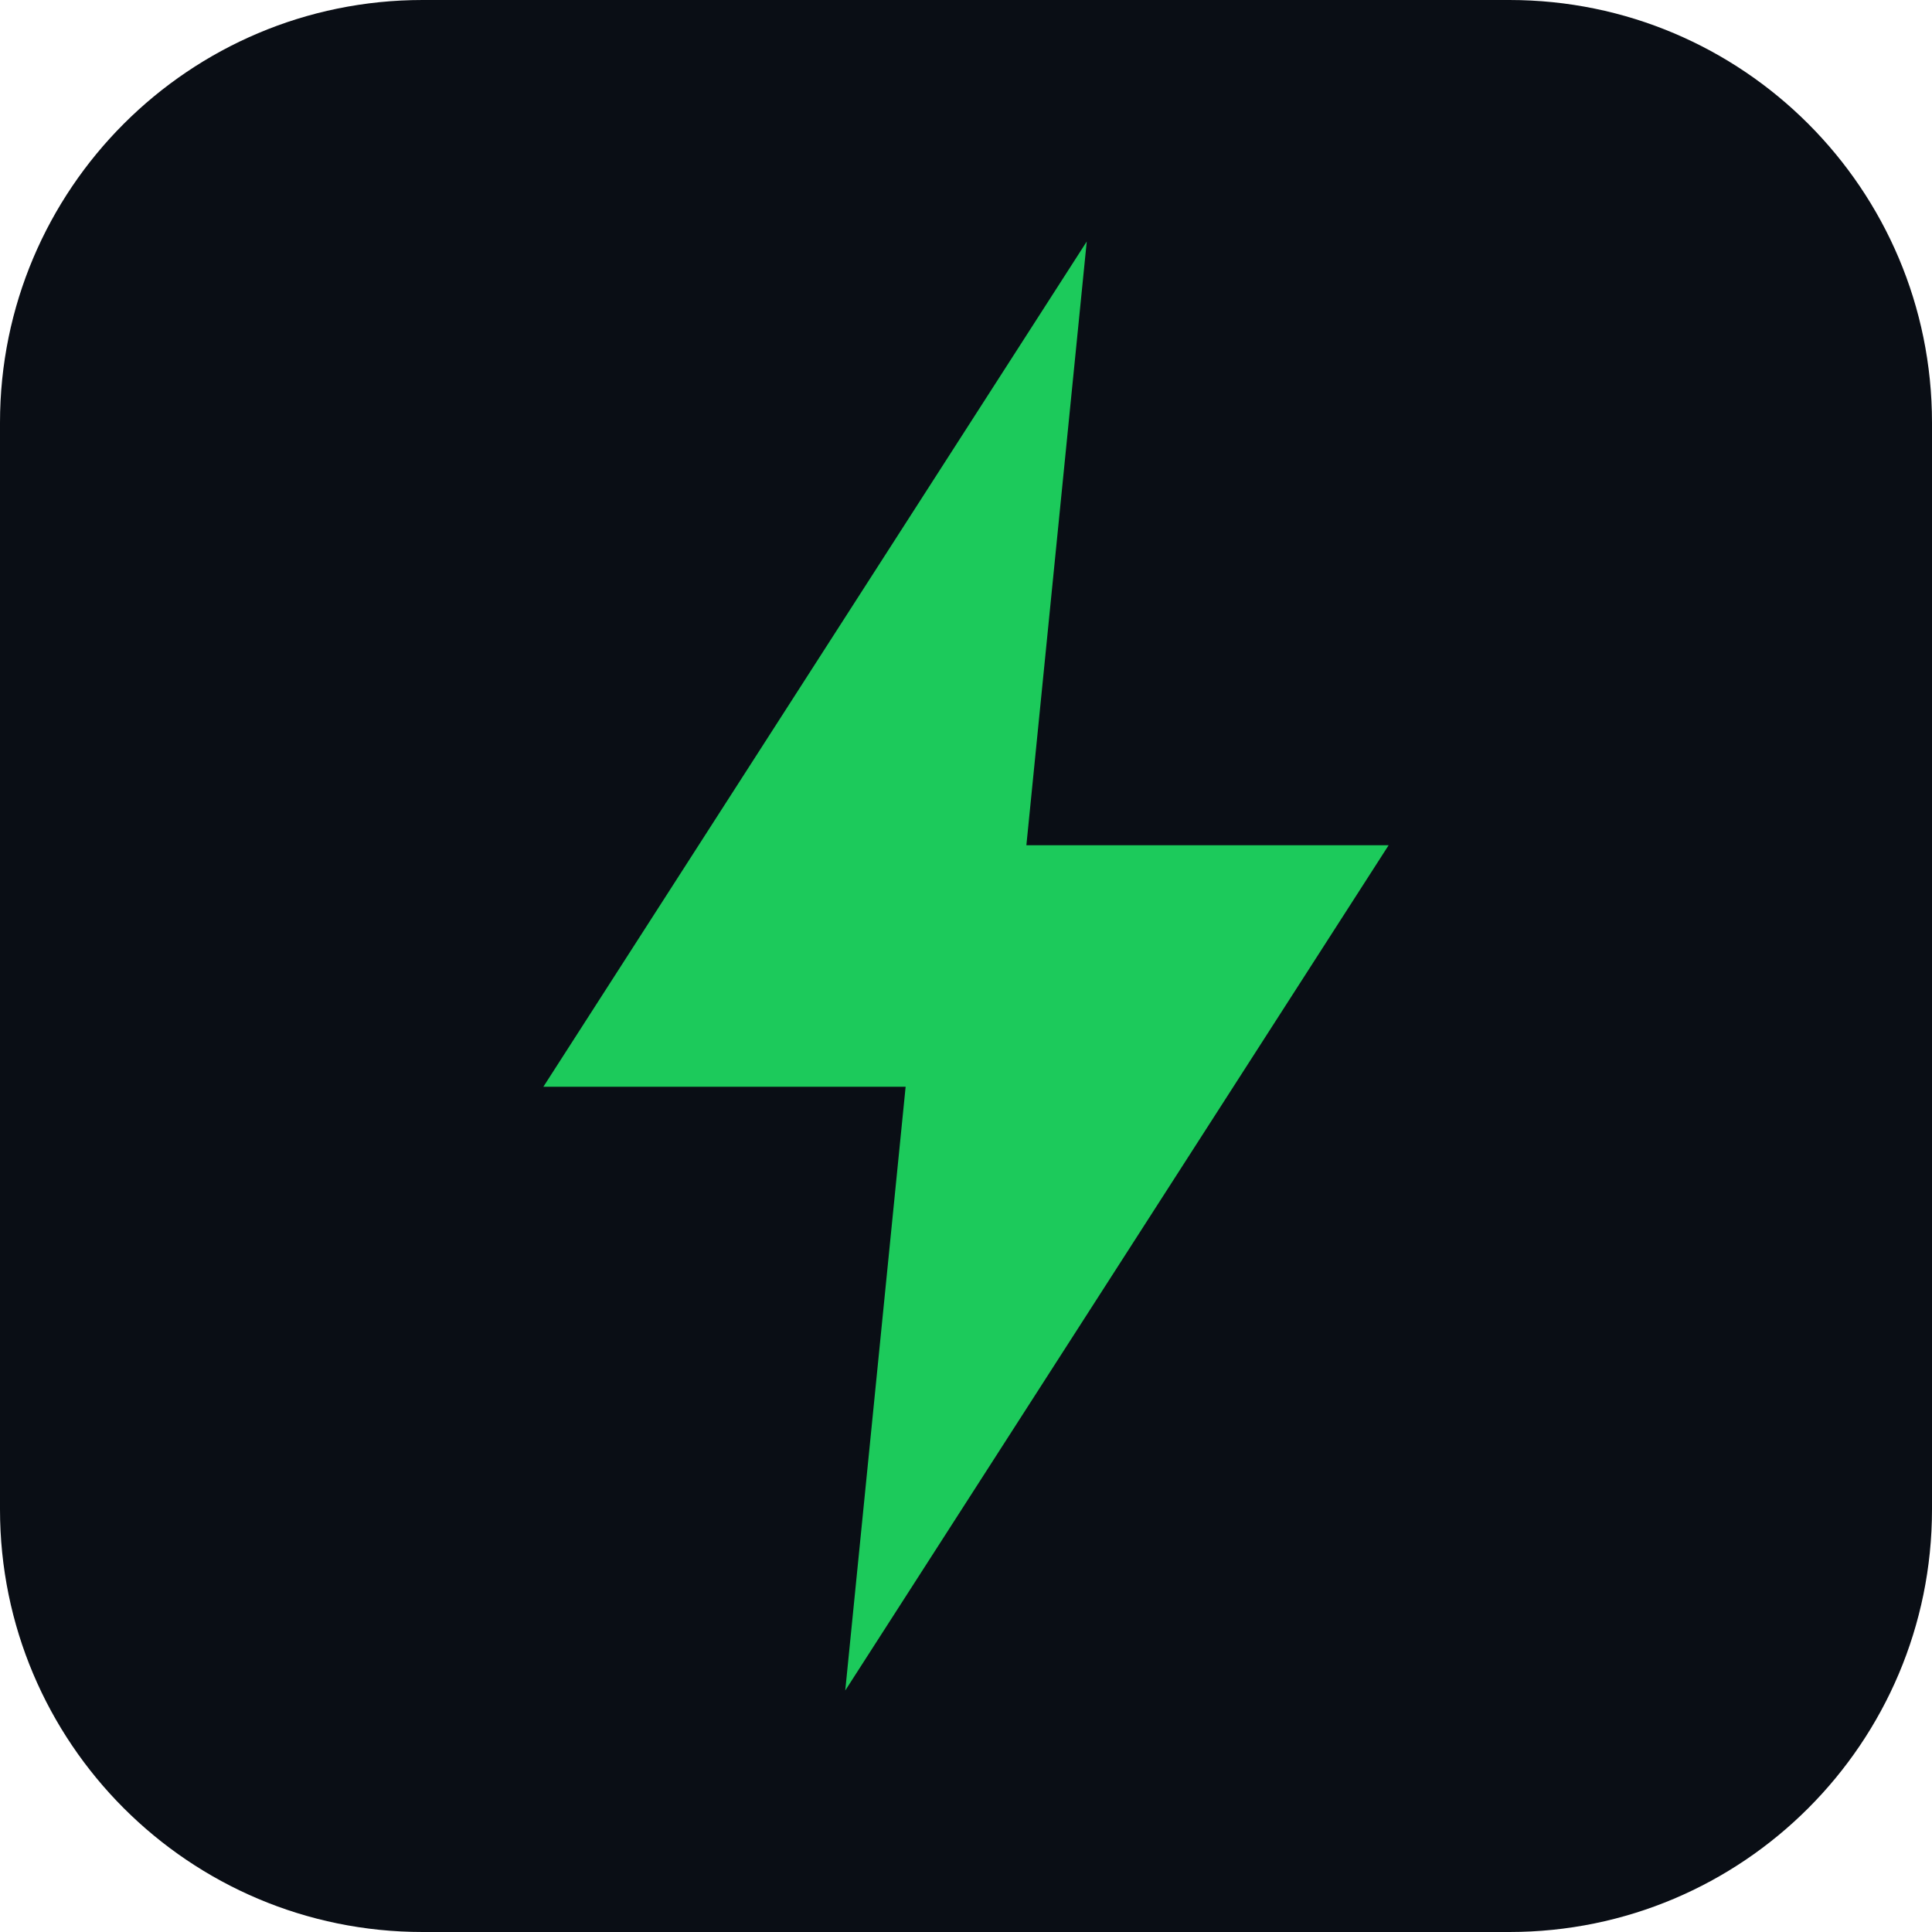
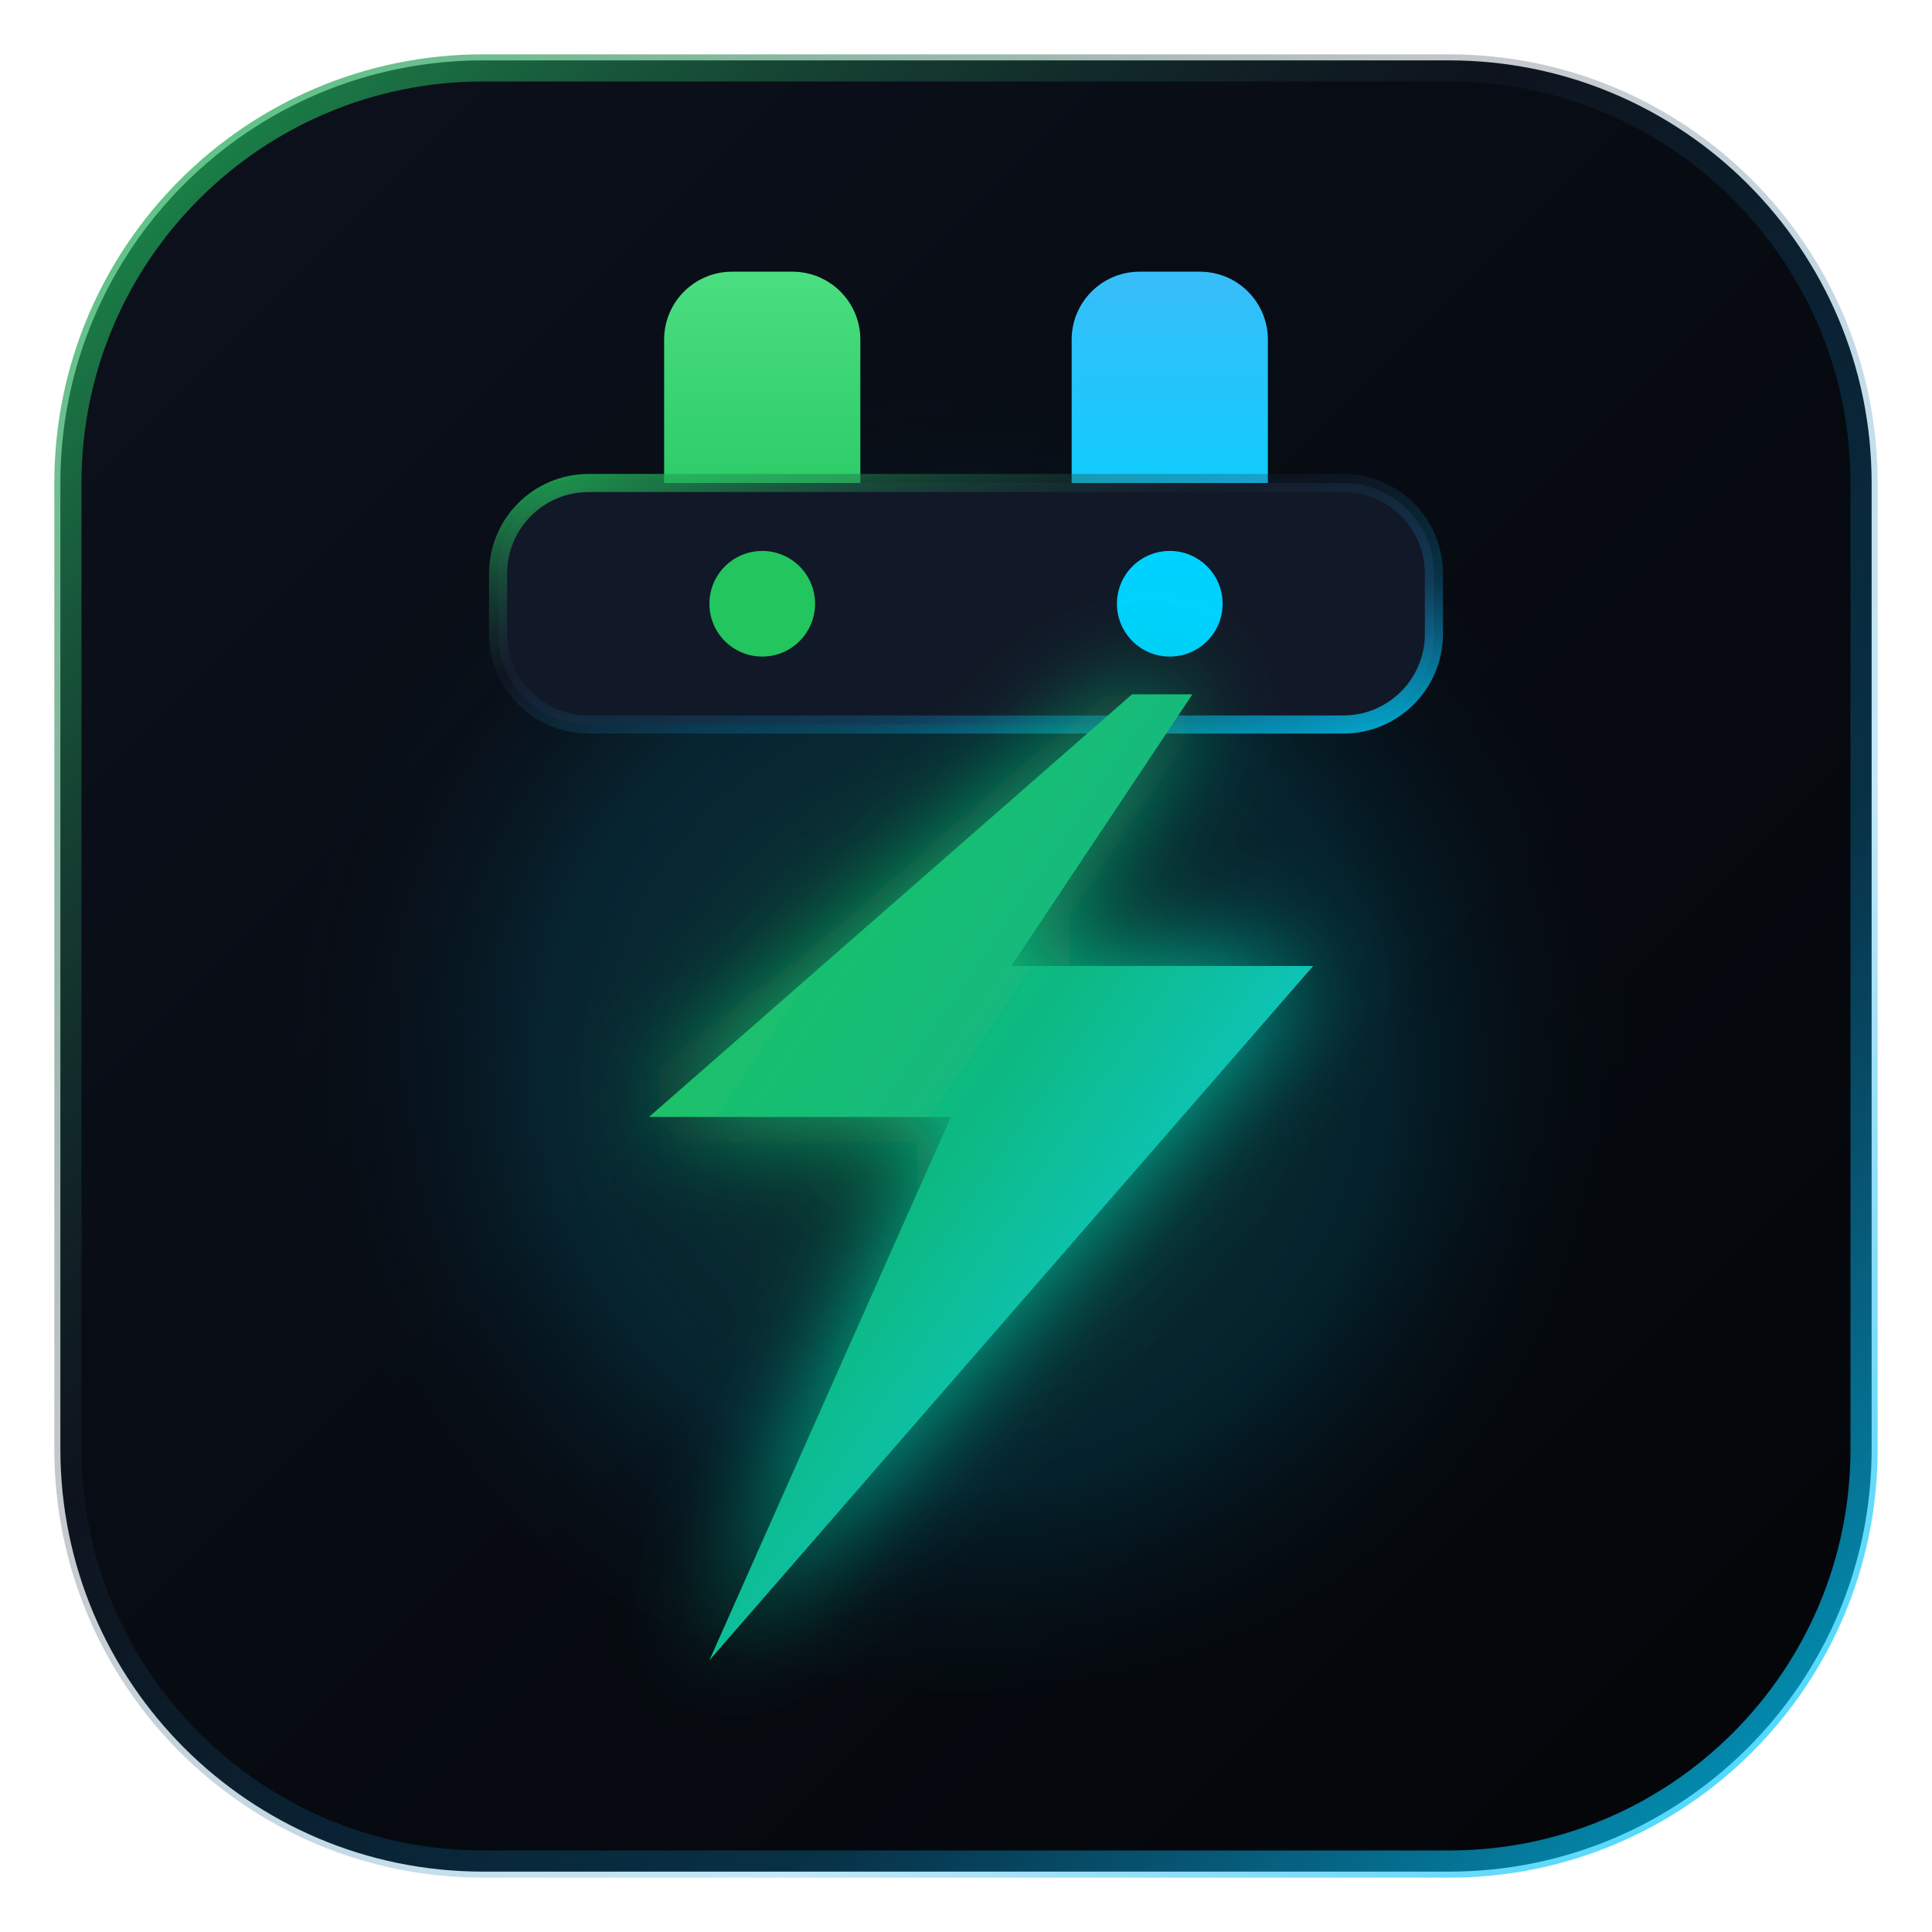
- <svg xmlns="http://www.w3.org/2000/svg" viewBox="0 0 64 64">
-   <rect width="64" height="64" rx="14" fill="hsl(220,35%,6%)" />
-   <path d="M36 8 L18 36 h12 L28 56 L46 28 h-12 Z" fill="hsl(142,76%,45%)" />
+ <svg xmlns="http://www.w3.org/2000/svg" viewBox="0 0 128 128" width="100%" height="100%">
+   <defs>
+     <linearGradient id="bgGrad" x1="0%" y1="0%" x2="100%" y2="100%">
+       <stop offset="0%" stop-color="#0c111d" />
+       <stop offset="50%" stop-color="#070b12" />
+       <stop offset="100%" stop-color="#030508" />
+     </linearGradient>
+     <linearGradient id="borderGrad" x1="0%" y1="0%" x2="100%" y2="100%">
+       <stop offset="0%" stop-color="#22c55e" stop-opacity="0.8" />
+       <stop offset="40%" stop-color="#1e293b" stop-opacity="0.25" />
+       <stop offset="70%" stop-color="#0ea5e9" stop-opacity="0.25" />
+       <stop offset="100%" stop-color="#00d2ff" stop-opacity="0.8" />
+     </linearGradient>
+     <linearGradient id="brandGrad" x1="10%" y1="10%" x2="90%" y2="90%">
+       <stop offset="0%" stop-color="#22c55e" />
+       <stop offset="45%" stop-color="#10b981" />
+       <stop offset="100%" stop-color="#00d2ff" />
+     </linearGradient>
+     <linearGradient id="pinGreen" x1="0%" y1="0%" x2="0%" y2="100%">
+       <stop offset="0%" stop-color="#4ade80" />
+       <stop offset="100%" stop-color="#22c55e" />
+     </linearGradient>
+     <linearGradient id="pinBlue" x1="0%" y1="0%" x2="0%" y2="100%">
+       <stop offset="0%" stop-color="#38bdf8" />
+       <stop offset="100%" stop-color="#00d2ff" />
+     </linearGradient>
+     <radialGradient id="ambientGlow" cx="50%" cy="55%" r="50%">
+       <stop offset="0%" stop-color="#22c55e" stop-opacity="0.25" />
+       <stop offset="60%" stop-color="#00d2ff" stop-opacity="0.12" />
+       <stop offset="100%" stop-color="#000000" stop-opacity="0" />
+     </radialGradient>
+     <filter id="boltGlow" x="-20%" y="-20%" width="140%" height="140%">
+       <feGaussianBlur stdDeviation="3.5" result="blur" />
+       <feMerge>
+         <feMergeNode in="blur" />
+         <feMergeNode in="SourceGraphic" />
+       </feMerge>
+     </filter>
+   </defs>
+   <rect x="4" y="4" width="120" height="120" rx="28" fill="url(#bgGrad)" />
+   <rect x="4.5" y="4.5" width="119" height="119" rx="27.5" fill="none" stroke="url(#borderGrad)" stroke-width="1.8" />
+   <circle cx="64" cy="66" r="46" fill="url(#ambientGlow)" />
+   <rect x="44" y="18" width="13" height="20" rx="4.5" fill="url(#pinGreen)" />
+   <rect x="71" y="18" width="13" height="20" rx="4.5" fill="url(#pinBlue)" />
+   <rect x="33" y="32" width="62" height="16" rx="6" fill="#111827" stroke="url(#borderGrad)" stroke-width="1.2" />
+   <circle cx="50.5" cy="40" r="3.5" fill="#22c55e" />
+   <circle cx="77.5" cy="40" r="3.5" fill="#00d2ff" />
+   <path d="M75 46 L43 74 H63 L47 110 L87 64 H67 L79 46 Z" fill="url(#brandGrad)" filter="url(#boltGlow)" />
</svg>
